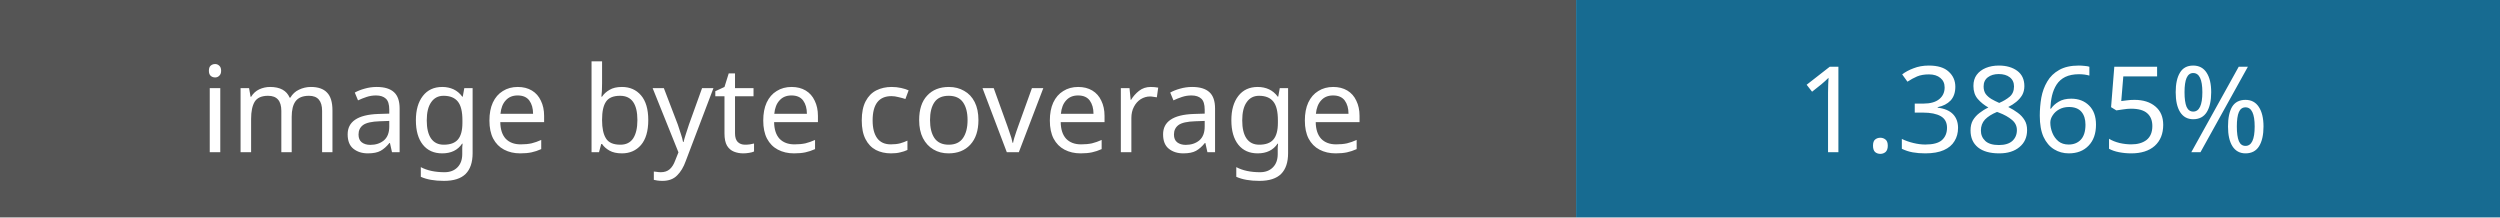
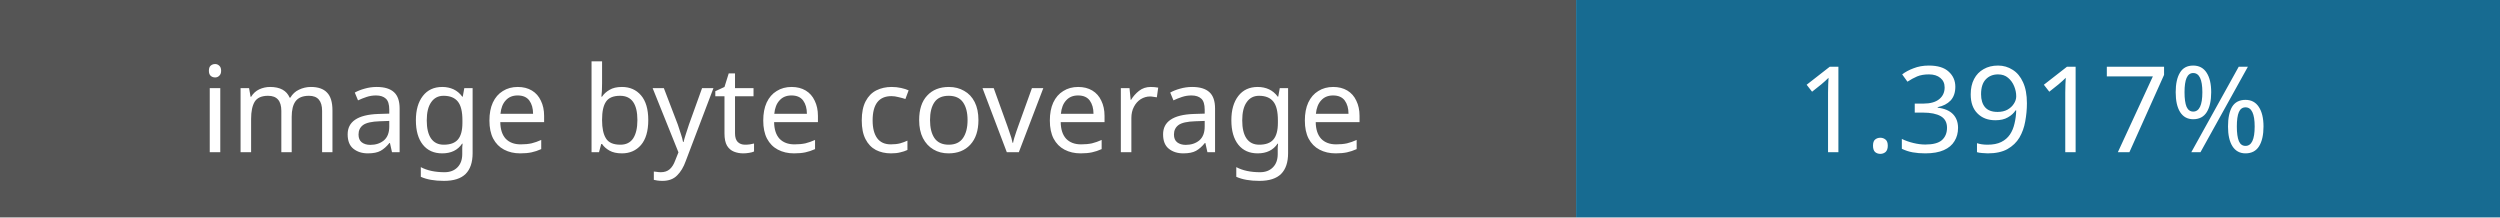
- <svg xmlns="http://www.w3.org/2000/svg" width="230" height="20" role="img" aria-label="Image coverage: 1.3865%">
+ <svg xmlns="http://www.w3.org/2000/svg" width="230" height="20" role="img" aria-label="Image coverage: 1.3917%">
  <rect width="145" height="20" fill="#555" />
  <rect x="145" width="85" height="20" fill="#176b91" />
  <g fill="#fff" font-family="Verdana,sans-serif" font-size="11" text-anchor="middle">
    <text x="72" y="14">image byte coverage</text>
-     <text x="187" y="14">1.3865%</text>
+     <text x="187" y="14">1.3917%</text>
  </g>
</svg>
